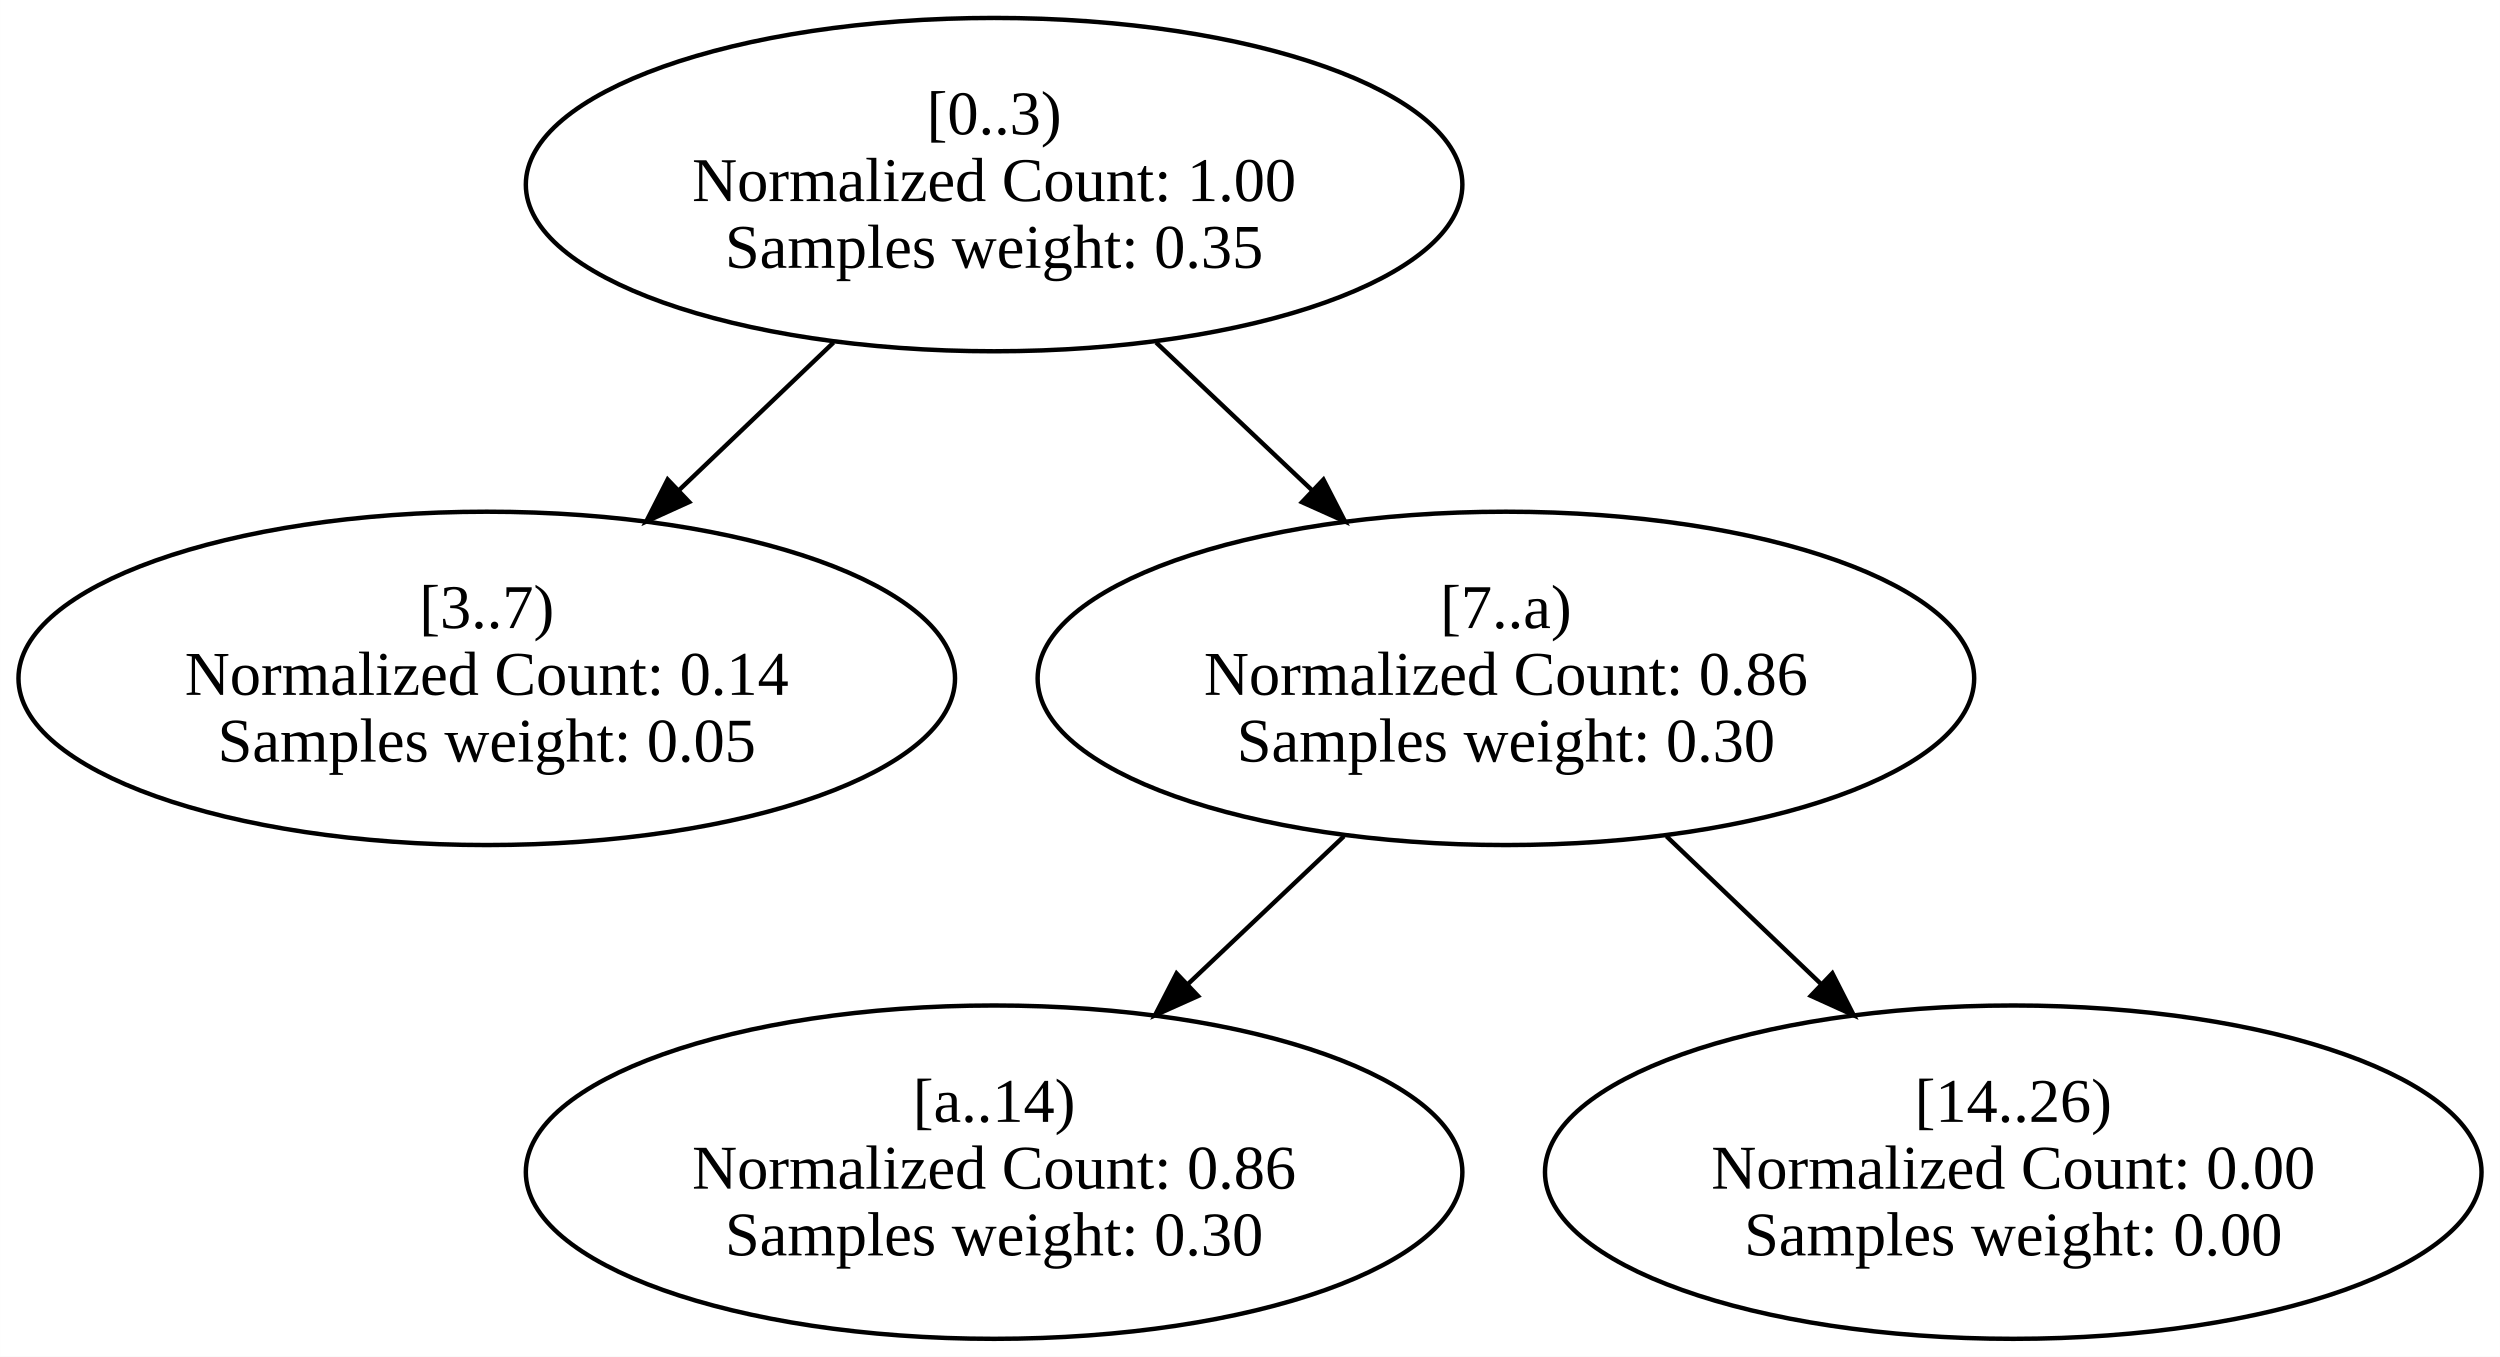
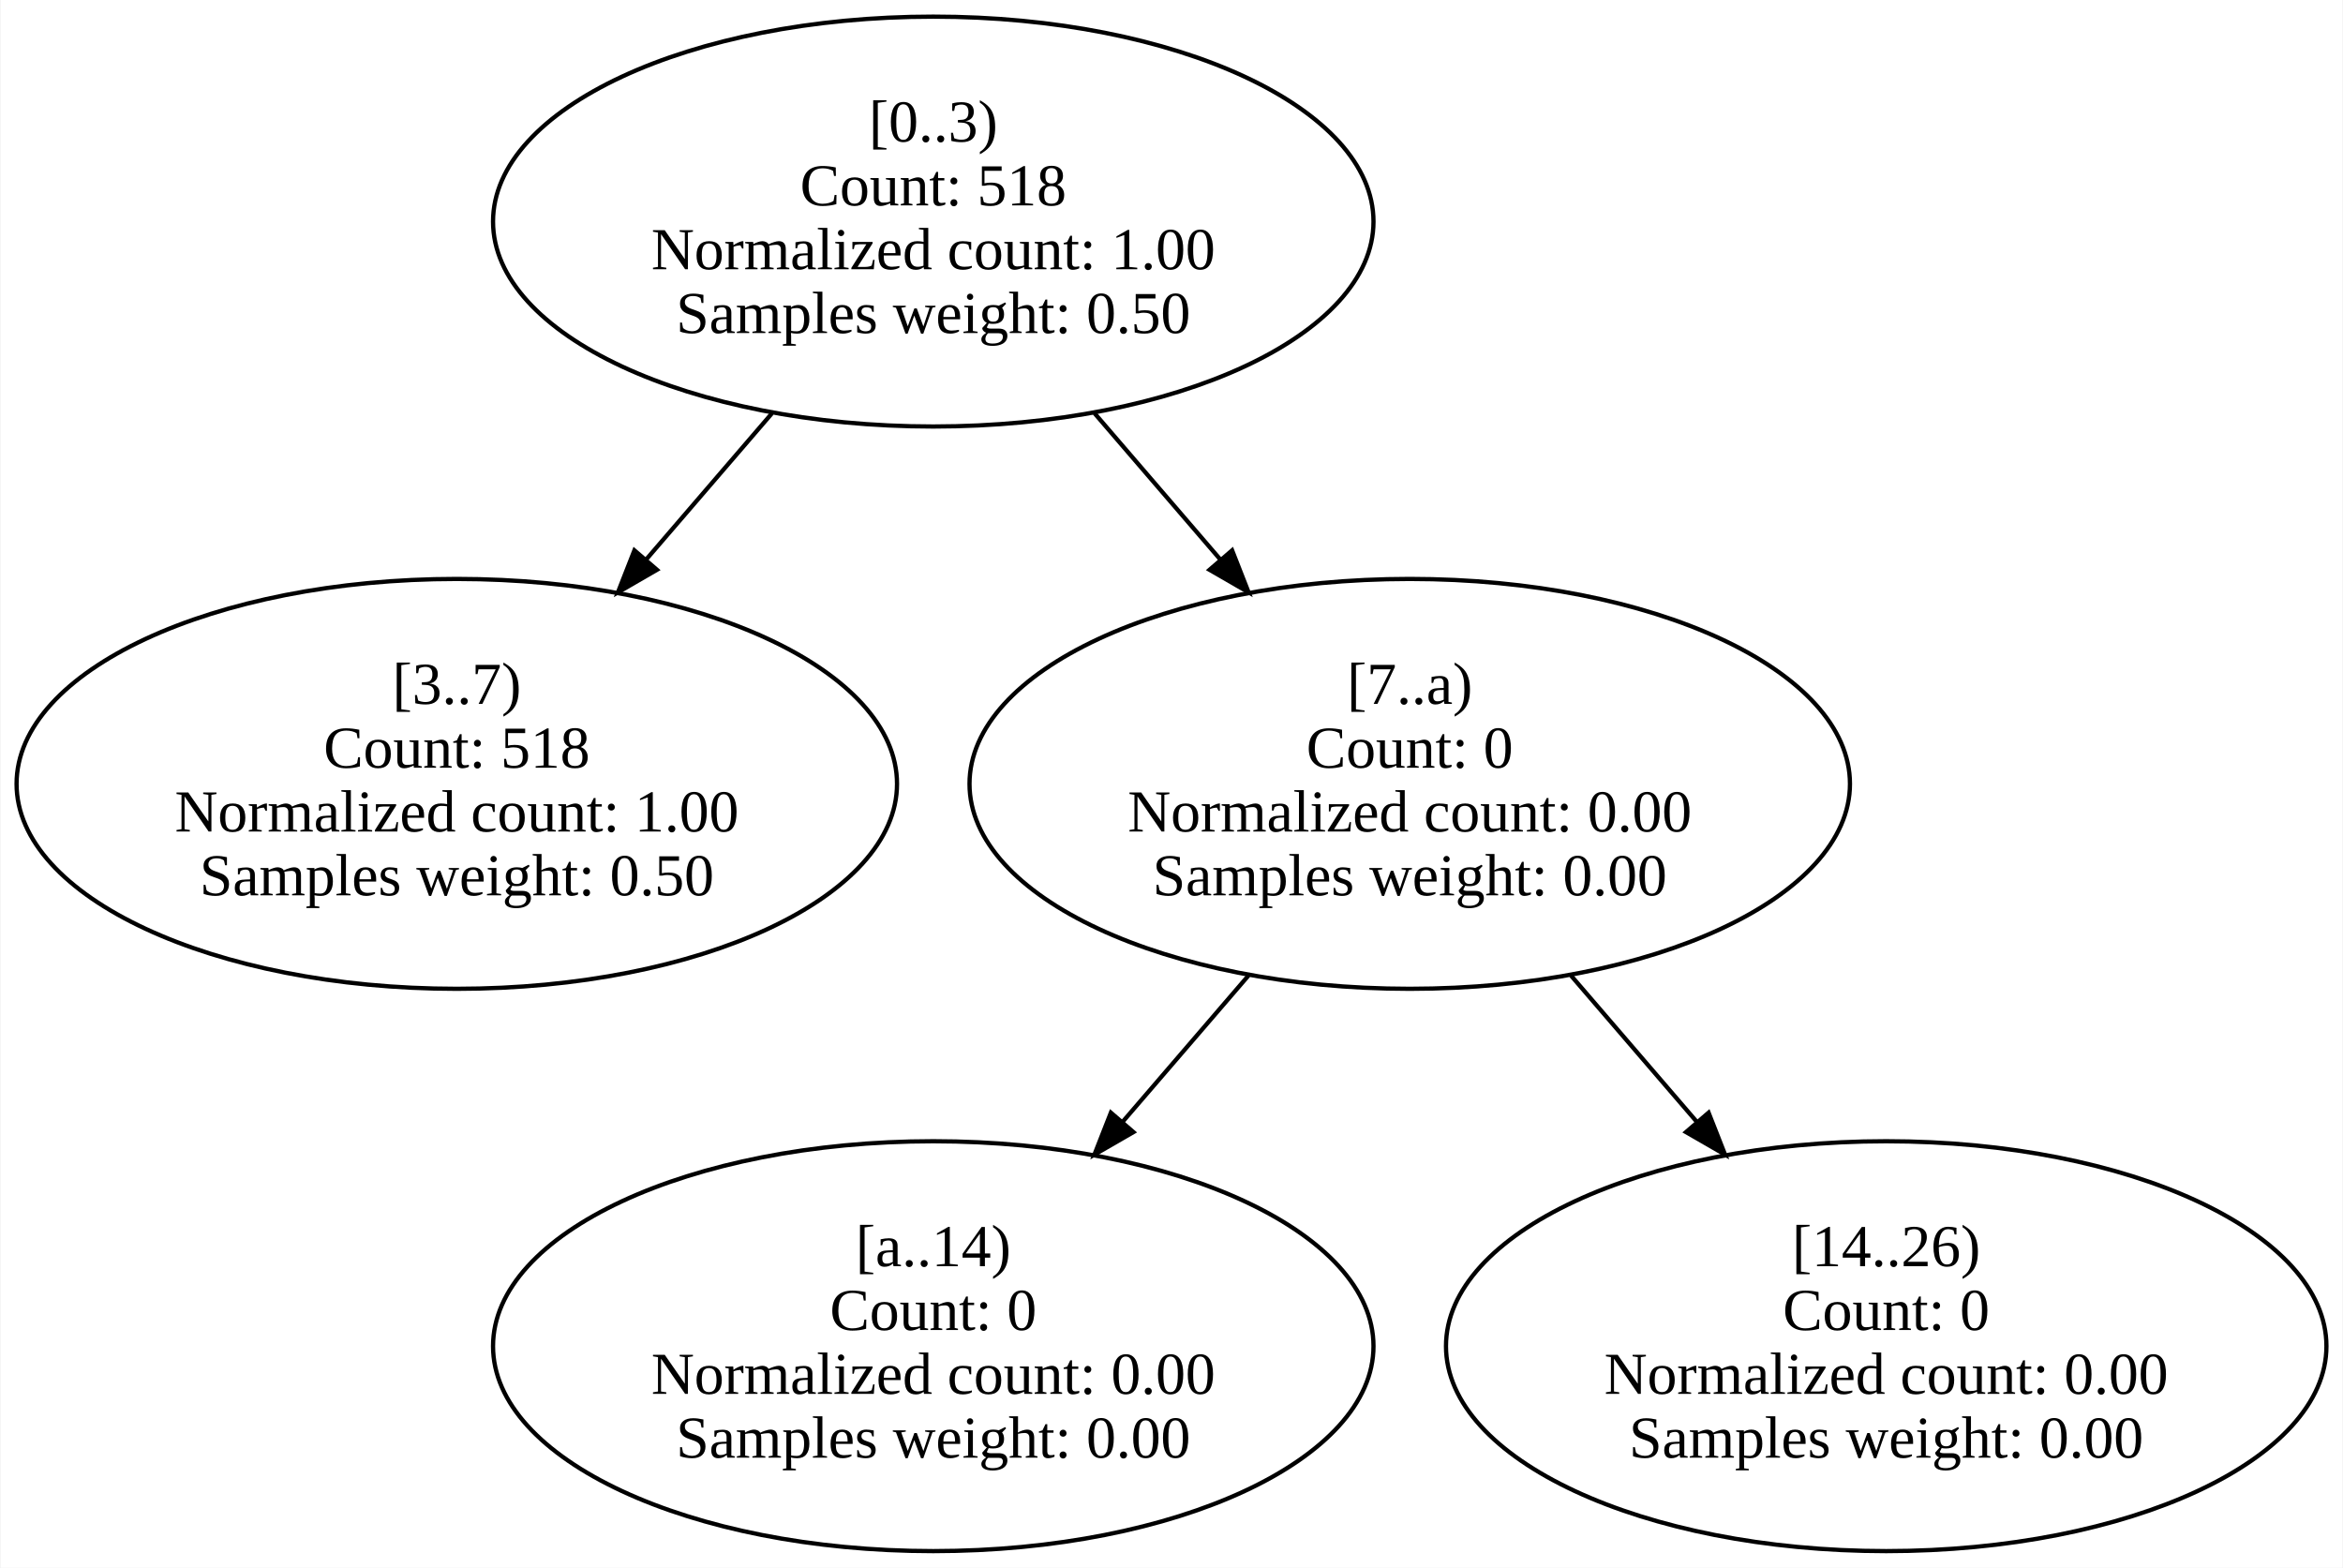
- <svg xmlns="http://www.w3.org/2000/svg" width="562pt" height="305pt" viewBox="0.00 0.00 561.72 304.86">
-   <g id="graph0" class="graph" transform="scale(1 1) rotate(0) translate(4 300.86)">
-     <polygon fill="white" stroke="transparent" points="-4,4 -4,-300.86 557.72,-300.86 557.72,4 -4,4" />
+ <svg xmlns="http://www.w3.org/2000/svg" width="550pt" height="368pt" viewBox="0.00 0.00 550.48 368.50">
+   <g id="graph0" class="graph" transform="scale(1 1) rotate(0) translate(4 364.5)">
+     <polygon fill="white" stroke="transparent" points="-4,4 -4,-364.5 546.48,-364.5 546.48,4 -4,4" />
    <g id="node1" class="node">
-       <ellipse fill="none" stroke="black" cx="219.36" cy="-259.38" rx="105.22" ry="37.45" />
-       <text text-anchor="middle" x="219.36" y="-270.68" font-family="Times New Roman,serif" font-size="14.00">[0..3)</text>
-       <text text-anchor="middle" x="219.36" y="-255.68" font-family="Times New Roman,serif" font-size="14.00">Normalized Count: 1.00</text>
-       <text text-anchor="middle" x="219.36" y="-240.68" font-family="Times New Roman,serif" font-size="14.00">Samples weight: 0.35</text>
+       <ellipse fill="none" stroke="black" cx="215.24" cy="-312.42" rx="103.48" ry="48.17" />
+       <text text-anchor="middle" x="215.24" y="-331.22" font-family="Times New Roman,serif" font-size="14.00">[0..3)</text>
+       <text text-anchor="middle" x="215.24" y="-316.22" font-family="Times New Roman,serif" font-size="14.00">Count: 518</text>
+       <text text-anchor="middle" x="215.24" y="-301.22" font-family="Times New Roman,serif" font-size="14.00">Normalized count: 1.00</text>
+       <text text-anchor="middle" x="215.24" y="-286.22" font-family="Times New Roman,serif" font-size="14.00">Samples weight: 0.50</text>
    </g>
    <g id="node2" class="node">
-       <ellipse fill="none" stroke="black" cx="105.36" cy="-148.43" rx="105.22" ry="37.45" />
-       <text text-anchor="middle" x="105.36" y="-159.73" font-family="Times New Roman,serif" font-size="14.00">[3..7)</text>
-       <text text-anchor="middle" x="105.36" y="-144.73" font-family="Times New Roman,serif" font-size="14.00">Normalized Count: 0.14</text>
-       <text text-anchor="middle" x="105.36" y="-129.73" font-family="Times New Roman,serif" font-size="14.00">Samples weight: 0.05</text>
+       <ellipse fill="none" stroke="black" cx="103.24" cy="-180.25" rx="103.48" ry="48.17" />
+       <text text-anchor="middle" x="103.24" y="-199.05" font-family="Times New Roman,serif" font-size="14.00">[3..7)</text>
+       <text text-anchor="middle" x="103.24" y="-184.05" font-family="Times New Roman,serif" font-size="14.00">Count: 518</text>
+       <text text-anchor="middle" x="103.24" y="-169.05" font-family="Times New Roman,serif" font-size="14.00">Normalized count: 1.00</text>
+       <text text-anchor="middle" x="103.24" y="-154.05" font-family="Times New Roman,serif" font-size="14.00">Samples weight: 0.50</text>
    </g>
    <g id="edge2" class="edge">
-       <path fill="none" stroke="black" d="M183.29,-223.91C172.27,-213.37 160.03,-201.68 148.58,-190.74" />
-       <polygon fill="black" stroke="black" points="150.84,-188.06 141.19,-183.68 146.01,-193.12 150.84,-188.06" />
+       <path fill="none" stroke="black" d="M177.32,-267.35C167.83,-256.32 157.57,-244.39 147.79,-233.03" />
+       <polygon fill="black" stroke="black" points="150.29,-230.57 141.12,-225.27 144.99,-235.14 150.29,-230.57" />
    </g>
    <g id="node3" class="node">
-       <ellipse fill="none" stroke="black" cx="334.36" cy="-148.43" rx="105.22" ry="37.45" />
-       <text text-anchor="middle" x="334.36" y="-159.73" font-family="Times New Roman,serif" font-size="14.00">[7..a)</text>
-       <text text-anchor="middle" x="334.36" y="-144.73" font-family="Times New Roman,serif" font-size="14.00">Normalized Count: 0.86</text>
-       <text text-anchor="middle" x="334.36" y="-129.73" font-family="Times New Roman,serif" font-size="14.00">Samples weight: 0.30</text>
+       <ellipse fill="none" stroke="black" cx="327.24" cy="-180.25" rx="103.48" ry="48.17" />
+       <text text-anchor="middle" x="327.24" y="-199.05" font-family="Times New Roman,serif" font-size="14.00">[7..a)</text>
+       <text text-anchor="middle" x="327.24" y="-184.05" font-family="Times New Roman,serif" font-size="14.00">Count: 0</text>
+       <text text-anchor="middle" x="327.24" y="-169.05" font-family="Times New Roman,serif" font-size="14.00">Normalized count: 0.00</text>
+       <text text-anchor="middle" x="327.24" y="-154.05" font-family="Times New Roman,serif" font-size="14.00">Samples weight: 0.00</text>
    </g>
    <g id="edge1" class="edge">
-       <path fill="none" stroke="black" d="M255.75,-223.91C266.87,-213.37 279.21,-201.68 290.76,-190.74" />
-       <polygon fill="black" stroke="black" points="293.36,-193.1 298.21,-183.68 288.54,-188.02 293.36,-193.1" />
+       <path fill="none" stroke="black" d="M253.16,-267.35C262.64,-256.32 272.91,-244.39 282.68,-233.03" />
+       <polygon fill="black" stroke="black" points="285.49,-235.14 289.36,-225.27 280.18,-230.57 285.49,-235.14" />
    </g>
    <g id="node4" class="node">
-       <ellipse fill="none" stroke="black" cx="219.36" cy="-37.48" rx="105.22" ry="37.45" />
-       <text text-anchor="middle" x="219.36" y="-48.78" font-family="Times New Roman,serif" font-size="14.00">[a..14)</text>
-       <text text-anchor="middle" x="219.36" y="-33.78" font-family="Times New Roman,serif" font-size="14.00">Normalized Count: 0.86</text>
-       <text text-anchor="middle" x="219.36" y="-18.78" font-family="Times New Roman,serif" font-size="14.00">Samples weight: 0.30</text>
+       <ellipse fill="none" stroke="black" cx="215.24" cy="-48.08" rx="103.48" ry="48.17" />
+       <text text-anchor="middle" x="215.24" y="-66.88" font-family="Times New Roman,serif" font-size="14.00">[a..14)</text>
+       <text text-anchor="middle" x="215.24" y="-51.88" font-family="Times New Roman,serif" font-size="14.00">Count: 0</text>
+       <text text-anchor="middle" x="215.24" y="-36.88" font-family="Times New Roman,serif" font-size="14.00">Normalized count: 0.00</text>
+       <text text-anchor="middle" x="215.24" y="-21.88" font-family="Times New Roman,serif" font-size="14.00">Samples weight: 0.00</text>
    </g>
    <g id="edge4" class="edge">
-       <path fill="none" stroke="black" d="M297.97,-112.96C286.85,-102.42 274.51,-90.73 262.96,-79.79" />
-       <polygon fill="black" stroke="black" points="265.18,-77.06 255.51,-72.73 260.36,-82.14 265.18,-77.06" />
+       <path fill="none" stroke="black" d="M289.32,-135.18C279.83,-124.16 269.57,-112.23 259.79,-100.86" />
+       <polygon fill="black" stroke="black" points="262.29,-98.4 253.12,-93.11 256.99,-102.97 262.29,-98.4" />
    </g>
    <g id="node5" class="node">
-       <ellipse fill="none" stroke="black" cx="448.36" cy="-37.48" rx="105.22" ry="37.45" />
-       <text text-anchor="middle" x="448.36" y="-48.78" font-family="Times New Roman,serif" font-size="14.00">[14..26)</text>
-       <text text-anchor="middle" x="448.36" y="-33.78" font-family="Times New Roman,serif" font-size="14.00">Normalized Count: 0.00</text>
-       <text text-anchor="middle" x="448.36" y="-18.78" font-family="Times New Roman,serif" font-size="14.00">Samples weight: 0.00</text>
+       <ellipse fill="none" stroke="black" cx="439.24" cy="-48.08" rx="103.48" ry="48.17" />
+       <text text-anchor="middle" x="439.24" y="-66.88" font-family="Times New Roman,serif" font-size="14.00">[14..26)</text>
+       <text text-anchor="middle" x="439.24" y="-51.88" font-family="Times New Roman,serif" font-size="14.00">Count: 0</text>
+       <text text-anchor="middle" x="439.24" y="-36.88" font-family="Times New Roman,serif" font-size="14.00">Normalized count: 0.00</text>
+       <text text-anchor="middle" x="439.24" y="-21.88" font-family="Times New Roman,serif" font-size="14.00">Samples weight: 0.00</text>
    </g>
    <g id="edge3" class="edge">
-       <path fill="none" stroke="black" d="M370.43,-112.96C381.45,-102.42 393.69,-90.73 405.14,-79.79" />
-       <polygon fill="black" stroke="black" points="407.71,-82.17 412.52,-72.73 402.88,-77.1 407.71,-82.17" />
+       <path fill="none" stroke="black" d="M365.16,-135.18C374.64,-124.16 384.91,-112.23 394.68,-100.86" />
+       <polygon fill="black" stroke="black" points="397.49,-102.97 401.36,-93.11 392.18,-98.4 397.49,-102.97" />
    </g>
  </g>
</svg>
